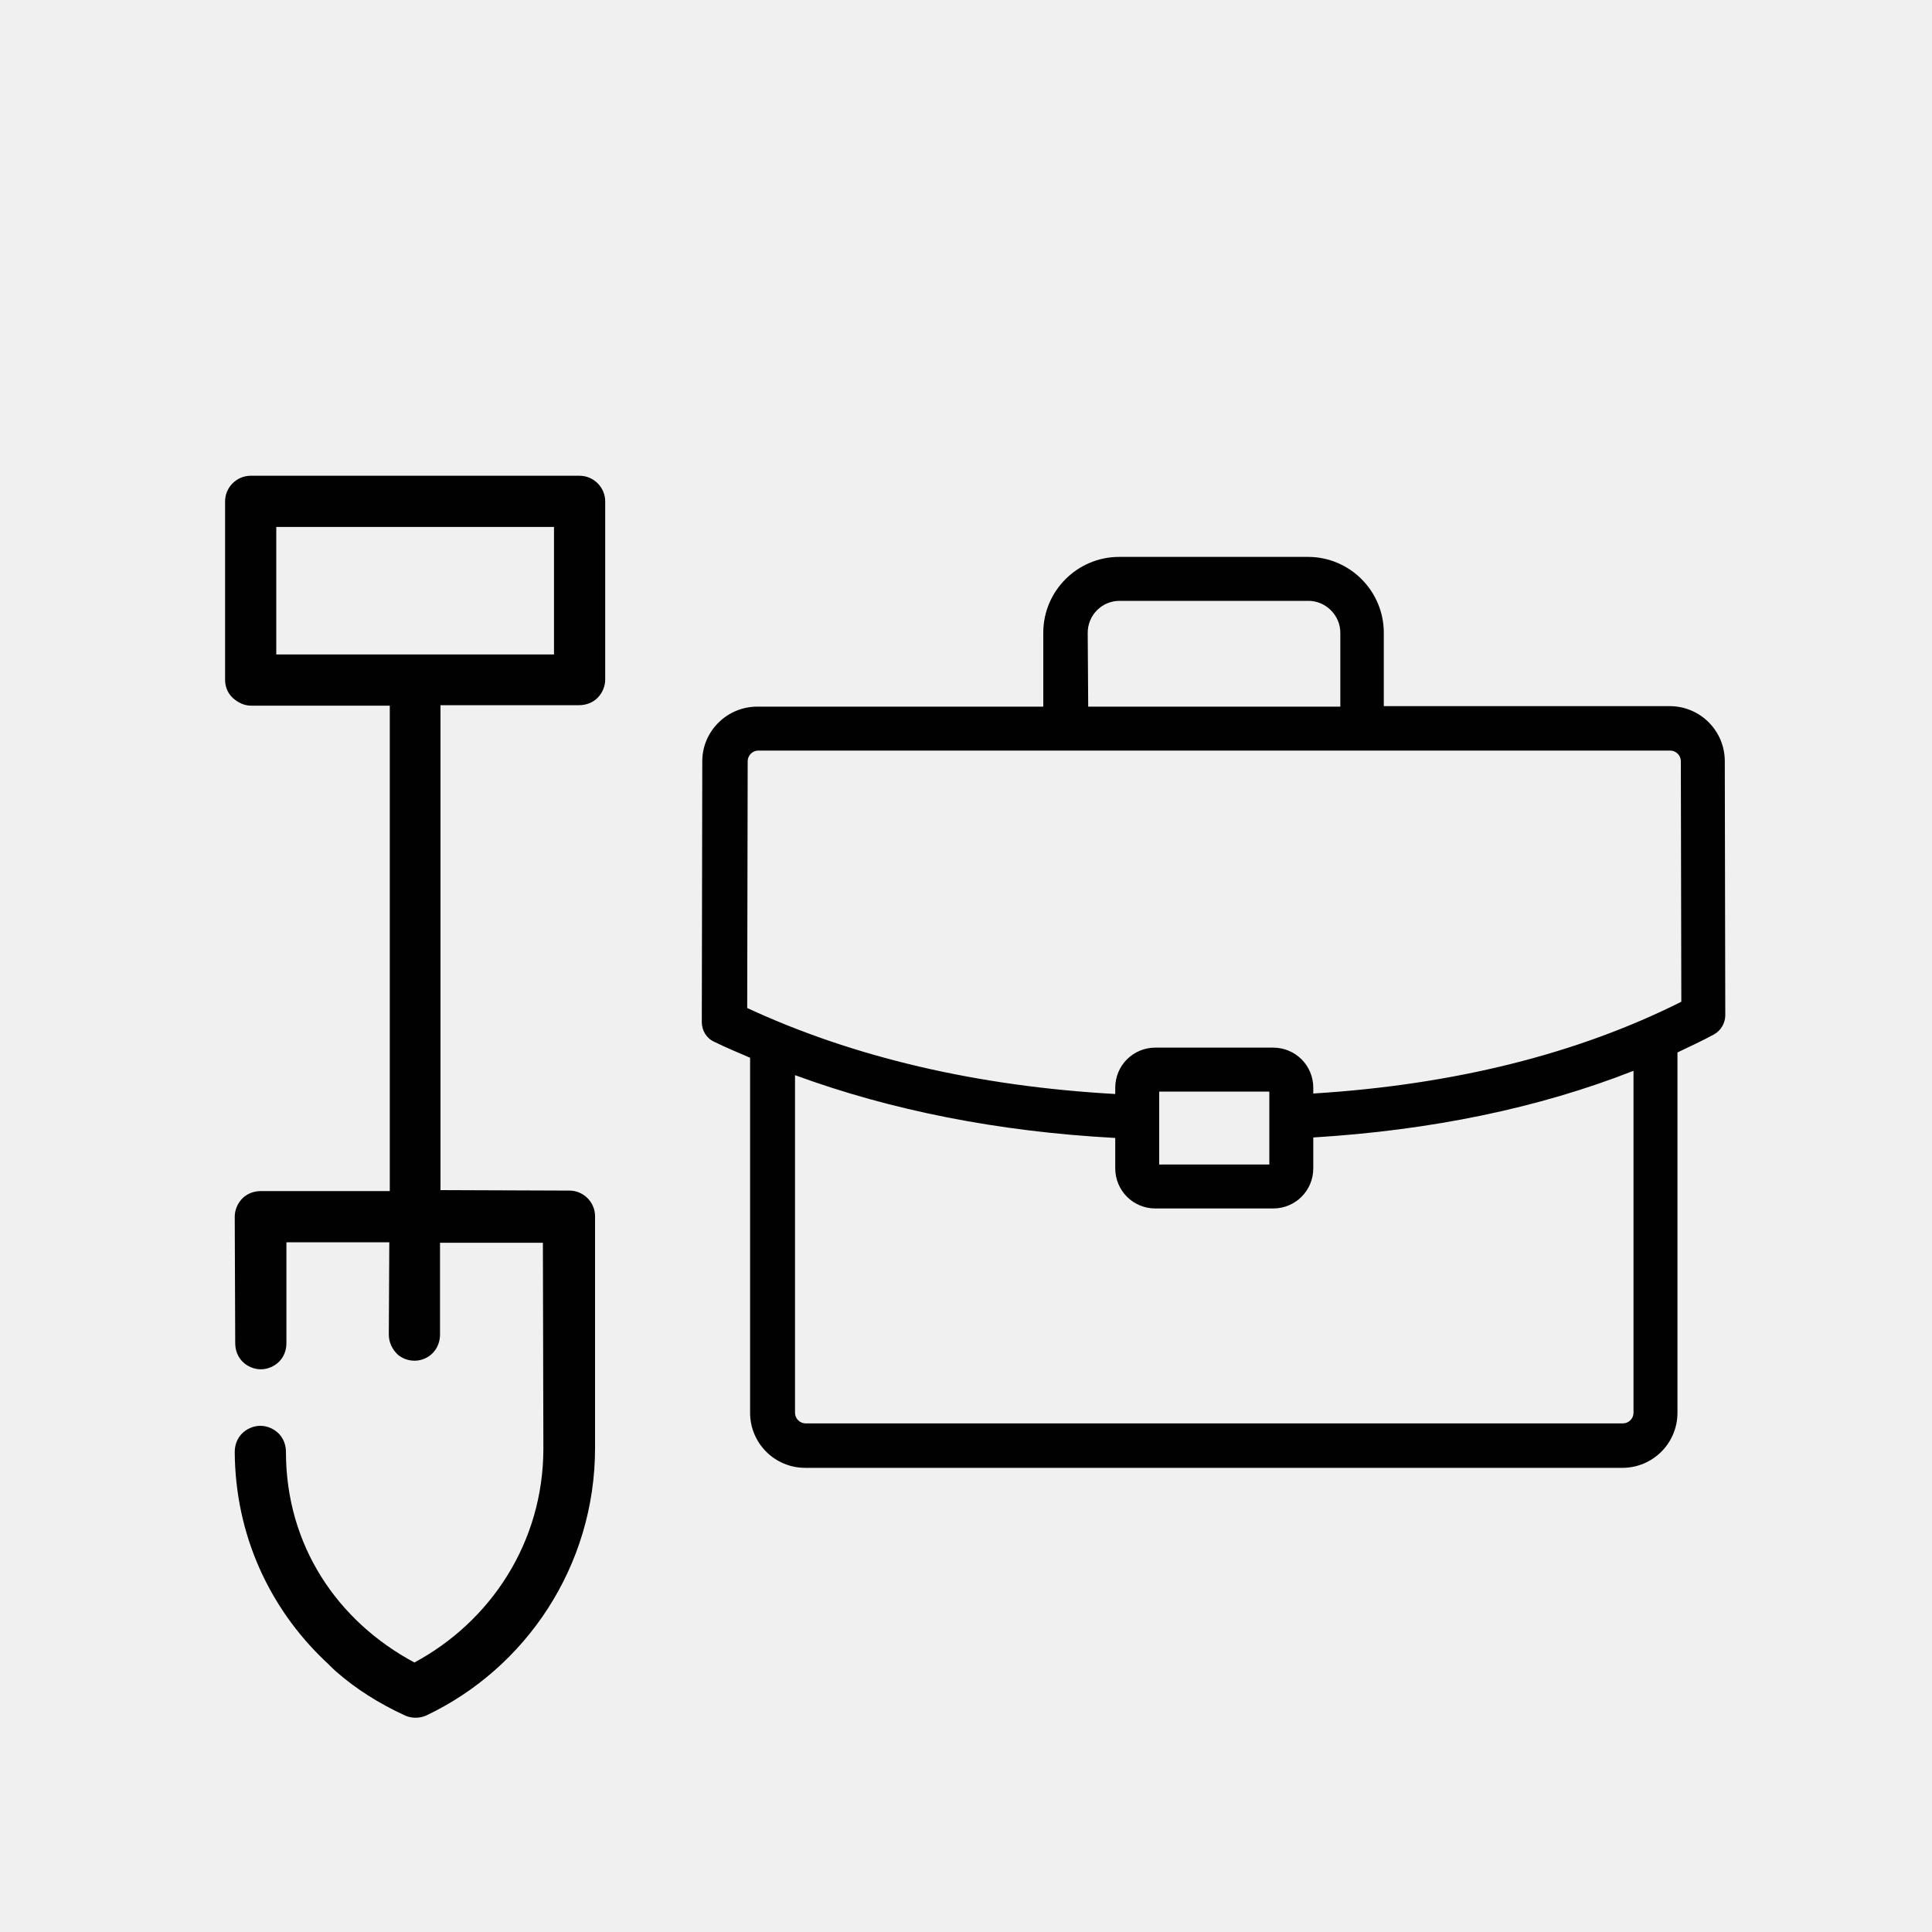
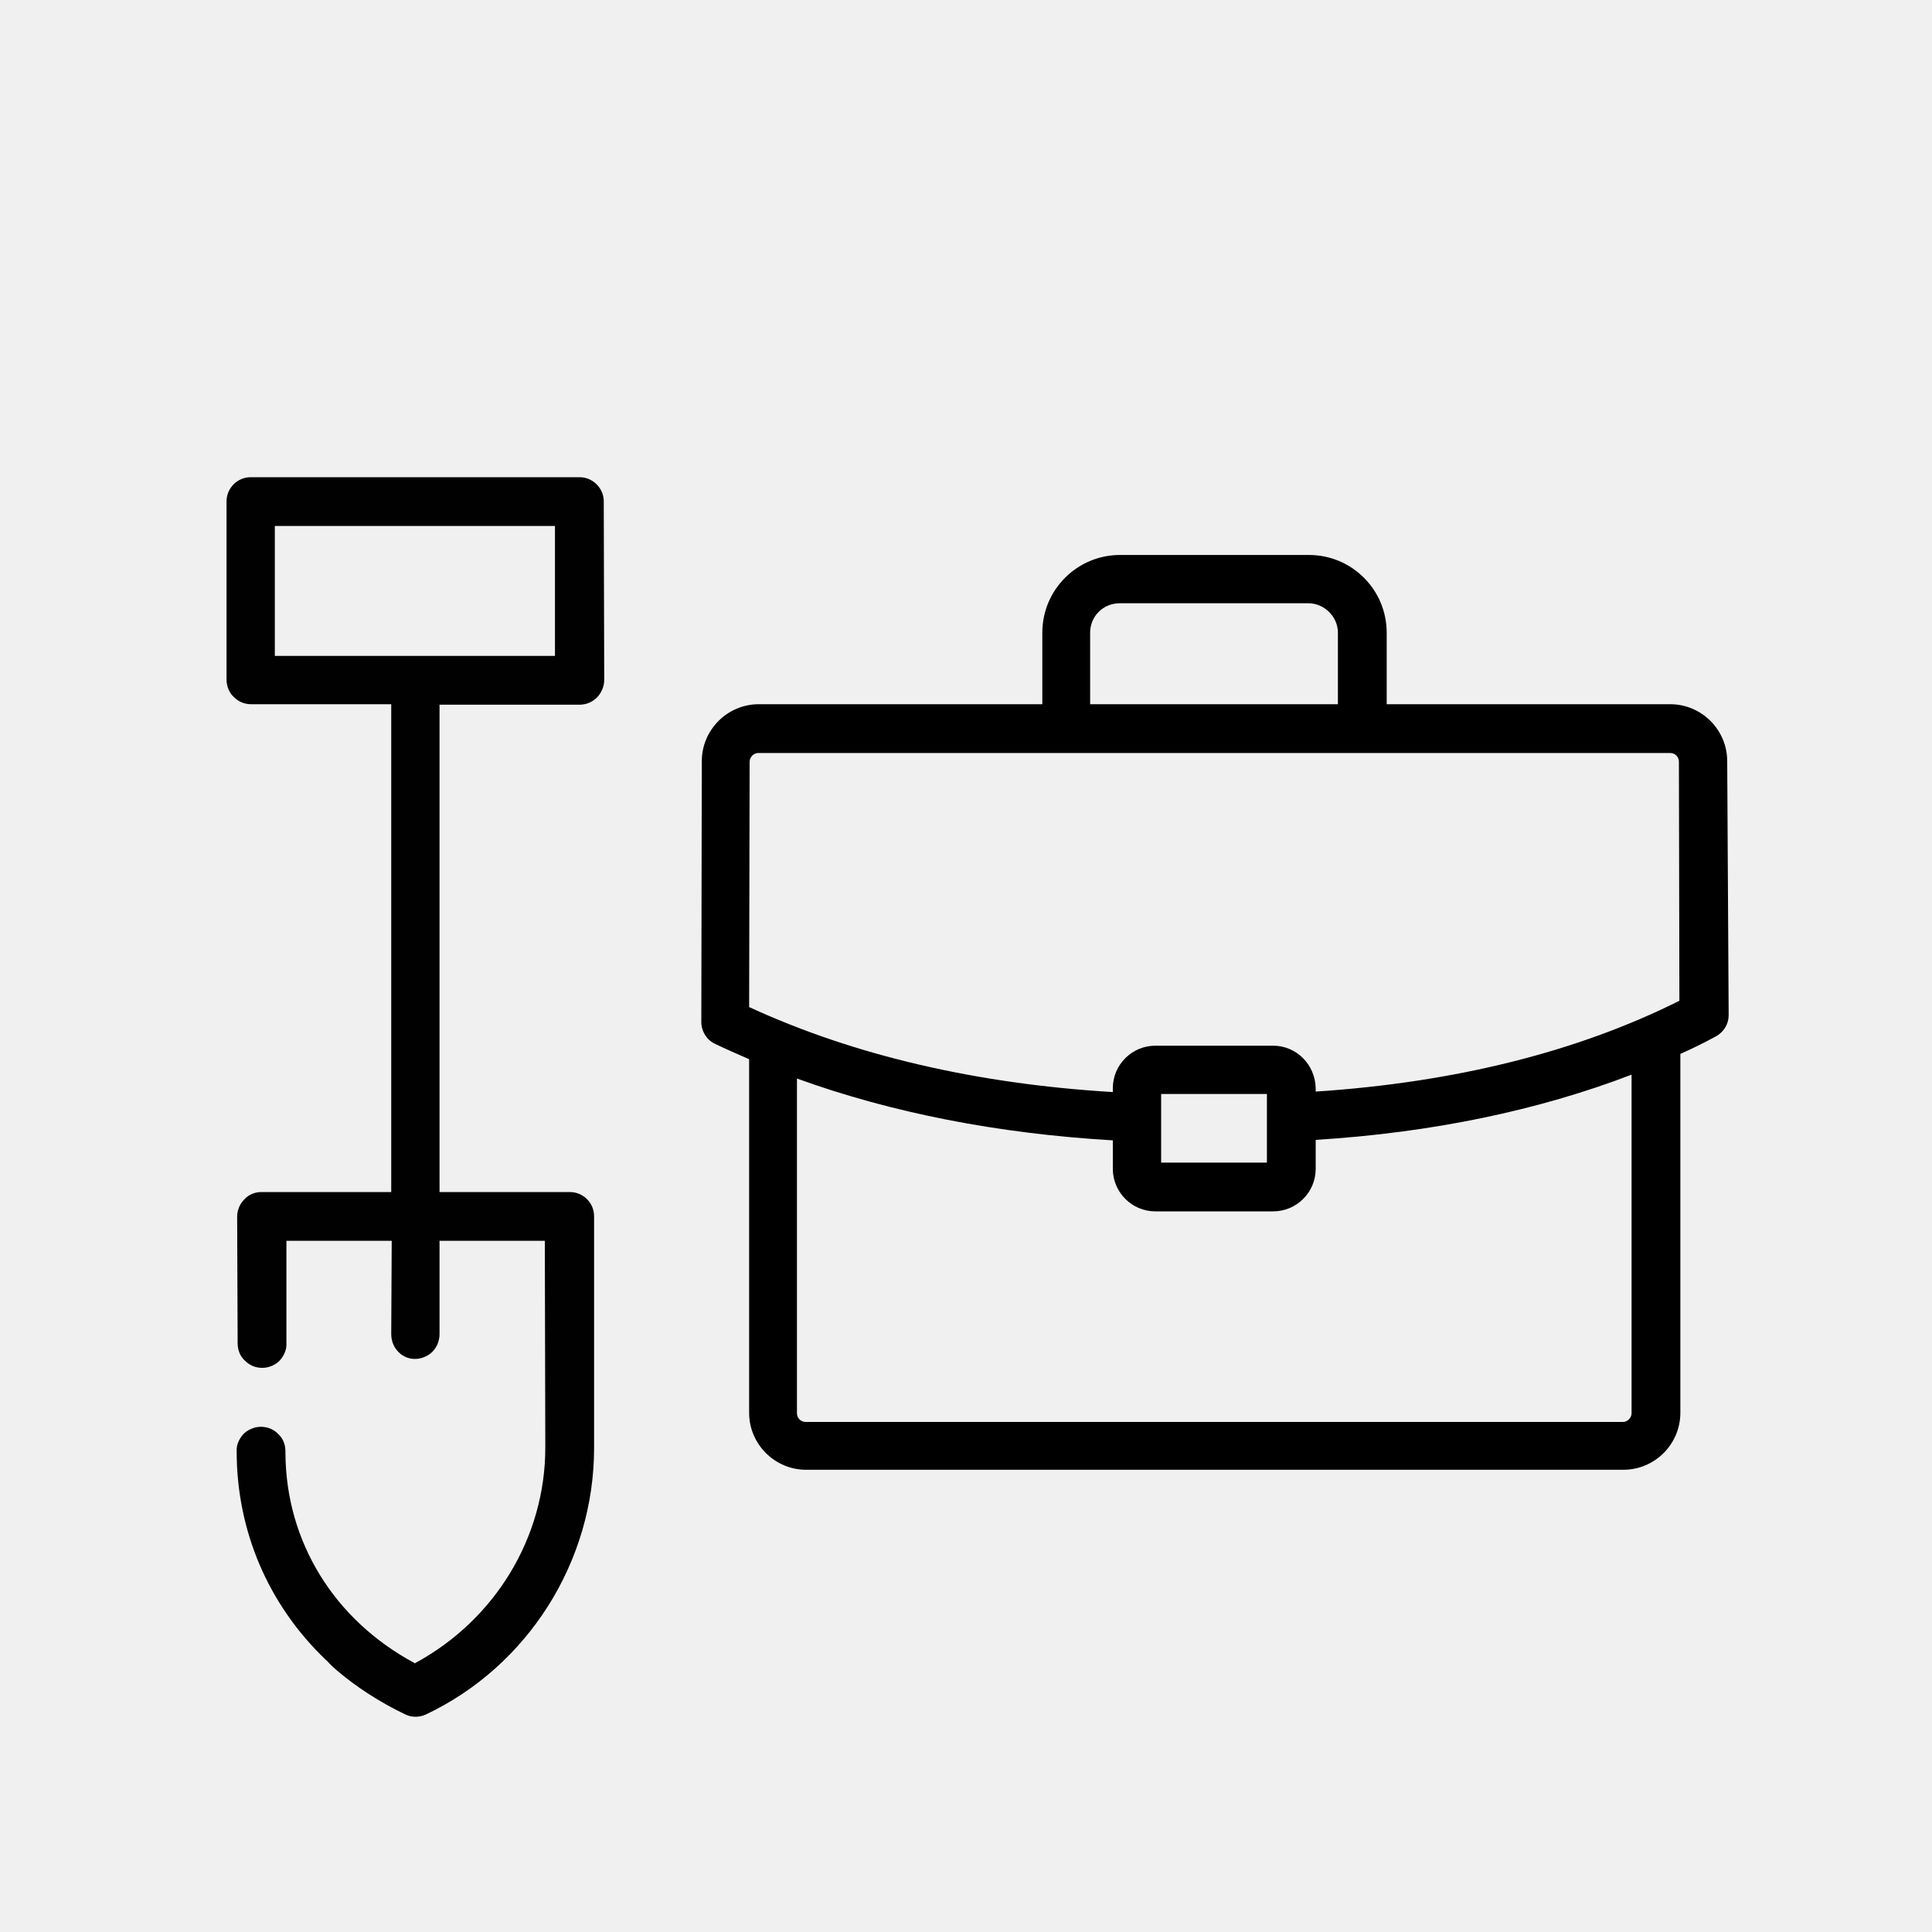
<svg xmlns="http://www.w3.org/2000/svg" version="1.1" id="Layer_1" x="0px" y="0px" viewBox="0 0 40 40" style="enable-background:new 0 0 40 40;" xml:space="preserve">
  <style type="text/css">
- 	.st0{fill:#FBB040;}
- 	.st1{opacity:0.37;fill:#FBB040;}
- 	.st2{fill:#010101;}
+ 	.st0{fill:#010101;}
+ 	.st1{fill:#FBB040;}
+ 	.st2{opacity:0.37;fill:#FBB040;}
	.st3{fill-rule:evenodd;clip-rule:evenodd;fill:#010101;}
	.st4{clip-path:url(#SVGID_2_);}
	.st5{fill:none;}
- 	.st6{fill:#010101;stroke:#FFFFFF;stroke-width:0.25;stroke-miterlimit:10;}
- 	.st7{fill:#010101;stroke:#FFFFFF;stroke-width:0.5;stroke-miterlimit:10;}
+ 	.st6{fill:#FFFFFF;}
+ 	.st7{fill-rule:evenodd;clip-rule:evenodd;fill:none;stroke:#000000;stroke-miterlimit:10;}
	.st8{fill:none;stroke:#000000;stroke-width:1.4;stroke-linecap:round;stroke-miterlimit:10;}
- 	.st9{fill:#FFFFFF;}
- 	.st10{fill-rule:evenodd;clip-rule:evenodd;fill:none;stroke:#000000;stroke-miterlimit:10;}
+ 	.st9{fill:#ED1C24;}
+ 	.st10{fill:none;stroke:#010101;stroke-linecap:round;stroke-miterlimit:10;}
</style>
-   <g>
-     <path class="st2" d="M35.71,15.76c0-0.63-0.51-1.14-1.14-1.14h-5.92V13.1c0-0.86-0.7-1.57-1.57-1.57l-3.91,0   c-0.86,0-1.57,0.7-1.57,1.57v1.53l-5.92,0c-0.63,0-1.14,0.51-1.14,1.13l-0.01,5.4c0,0.18,0.1,0.34,0.26,0.41   c0.24,0.12,0.49,0.22,0.74,0.33v7.35c0,0.63,0.51,1.14,1.14,1.14h16.92c0.63,0,1.14-0.51,1.14-1.14v-7.46   c0.25-0.12,0.51-0.24,0.75-0.37c0.15-0.08,0.24-0.24,0.24-0.4L35.71,15.76z M22.52,13.1c0-0.36,0.29-0.66,0.66-0.66h3.91   c0.36,0,0.66,0.3,0.66,0.66v1.53h-5.22L22.52,13.1z M33.82,29.25c0,0.12-0.1,0.22-0.22,0.22H16.68c-0.12,0-0.22-0.1-0.22-0.22   v-6.99c1.99,0.73,4.21,1.17,6.63,1.3v0.63c0,0.46,0.37,0.83,0.83,0.83h2.44c0.46,0,0.83-0.37,0.83-0.83v-0.64   c2.45-0.15,4.67-0.61,6.63-1.38L33.82,29.25z M24,24.12V22.6h2.28v1.51H24z M27.19,22.64v-0.12c0-0.46-0.37-0.83-0.83-0.83h-2.44   c-0.46,0-0.83,0.37-0.83,0.83v0.13c-2.86-0.16-5.42-0.76-7.62-1.78l0.01-5.11c0-0.12,0.1-0.22,0.22-0.22h18.88   c0.12,0,0.22,0.1,0.22,0.22l0.01,4.98C32.66,21.82,30.1,22.46,27.19,22.64L27.19,22.64z" />
-   </g>
-   <g>
-     <path class="st2" d="M6.72,34.38c0.08,0.07,0.15,0.15,0.23,0.22c0.42,0.37,0.9,0.67,1.42,0.91l0,0c0.14,0.07,0.31,0.07,0.45,0.01   c2.07-0.98,3.5-3.1,3.5-5.54l0-4.8c0-0.29-0.24-0.53-0.53-0.53l-2.67-0.01l0-10.04l2.87,0l0,0c0.14,0,0.28-0.05,0.38-0.15   c0.1-0.1,0.16-0.24,0.16-0.38l0-3.69h0c0-0.29-0.24-0.53-0.53-0.53l-6.81,0c-0.29,0-0.53,0.24-0.53,0.53l0,3.69   c0,0.14,0.05,0.28,0.16,0.38s0.24,0.16,0.38,0.16h2.87l0,10.05H5.4l0,0c-0.14,0-0.28,0.05-0.38,0.15c-0.1,0.1-0.16,0.24-0.16,0.38   l0.01,2.62c0,0.14,0.05,0.28,0.15,0.38c0.1,0.1,0.24,0.16,0.38,0.16c0.14,0,0.28-0.06,0.38-0.16c0.1-0.1,0.15-0.24,0.15-0.38v-2.09   h2.13l-0.01,1.91l0,0c0,0.16,0.07,0.31,0.19,0.42c0.16,0.13,0.38,0.16,0.57,0.07c0.19-0.09,0.3-0.28,0.3-0.49v-1.9h2.13l0.01,4.26   c0,1.94-1.09,3.58-2.67,4.43c-1.59-0.85-2.66-2.42-2.66-4.36l0,0c0-0.14-0.05-0.28-0.15-0.38c-0.1-0.1-0.24-0.16-0.38-0.16   c-0.14,0-0.28,0.06-0.38,0.16c-0.1,0.1-0.15,0.24-0.15,0.38C4.87,31.78,5.58,33.29,6.72,34.38L6.72,34.38z M5.72,13.55l0-2.64   l5.75,0l0,2.64L5.72,13.55z" />
-   </g>
+   <path d="M35.76,15.76c0-0.65-0.53-1.18-1.18-1.18h-5.87V13.1c0-0.89-0.72-1.61-1.61-1.61l-3.91,0c-0.89,0-1.61,0.72-1.61,1.61v1.48  l-5.87,0c-0.65,0-1.18,0.53-1.18,1.18l-0.01,5.4c0,0.19,0.11,0.37,0.28,0.45c0.23,0.11,0.46,0.21,0.71,0.32v7.32  c0,0.65,0.53,1.18,1.18,1.18h16.92c0.65,0,1.18-0.53,1.18-1.18v-7.43c0.27-0.12,0.51-0.24,0.73-0.36c0.17-0.09,0.27-0.26,0.27-0.44  L35.76,15.76z M22.57,13.1c0-0.34,0.27-0.61,0.61-0.61h3.91c0.33,0,0.61,0.28,0.61,0.61v1.48h-5.13L22.57,13.1z M26.36,21.65h-2.44  c-0.48,0-0.88,0.39-0.88,0.88v0.08c-2.83-0.17-5.36-0.76-7.53-1.76l0.01-5.08c0-0.09,0.08-0.18,0.18-0.18h18.88  c0.1,0,0.18,0.08,0.18,0.18l0.01,4.95c-2.12,1.06-4.65,1.69-7.53,1.88v-0.07C27.23,22.04,26.84,21.65,26.36,21.65z M24.04,24.07  v-1.42h2.19v1.42H24.04z M16.5,22.33c1.96,0.71,4.16,1.14,6.54,1.28v0.59c0,0.48,0.39,0.88,0.88,0.88h2.44  c0.48,0,0.88-0.39,0.88-0.88v-0.6c2.41-0.15,4.61-0.61,6.54-1.35v7.01c0,0.09-0.08,0.18-0.18,0.18H16.68c-0.1,0-0.18-0.08-0.18-0.18  V22.33z" />
+   <path class="st0" d="M12.5,10.36L12.5,10.36c-0.01-0.26-0.23-0.48-0.5-0.48l-6.81,0c-0.28,0-0.5,0.23-0.5,0.5l0,3.69  c0,0.13,0.05,0.27,0.15,0.36c0.1,0.1,0.22,0.15,0.36,0.15c0,0,0,0,0,0h2.9l0,10.1l-2.69,0c0,0,0,0,0,0c-0.13,0-0.26,0.05-0.35,0.15  c-0.1,0.1-0.15,0.23-0.15,0.36l0.01,2.62c0,0.14,0.05,0.27,0.15,0.36c0.1,0.1,0.22,0.15,0.36,0.15c0,0,0,0,0,0  c0.14,0,0.27-0.06,0.36-0.15c0.09-0.1,0.15-0.23,0.14-0.37v-2.11h2.18v0.02l-0.01,1.9h0v0.01c0,0.15,0.06,0.3,0.18,0.4  c0.15,0.13,0.36,0.15,0.54,0.06C8.99,28,9.1,27.82,9.1,27.62v-1.93h2.18v0.02l0.01,4.26c0,1.85-1.03,3.56-2.69,4.46l-0.01,0.01  l-0.01-0.01c-1.66-0.89-2.66-2.51-2.67-4.34l0,0v-0.04c0-0.14-0.05-0.27-0.15-0.36c-0.09-0.1-0.23-0.15-0.36-0.15c0,0,0,0,0,0  c-0.13,0-0.27,0.06-0.36,0.15c-0.09,0.1-0.15,0.23-0.14,0.36c0,1.64,0.65,3.17,1.84,4.31c0.02,0.02,0.05,0.04,0.07,0.07  c0.05,0.05,0.1,0.1,0.16,0.15c0.41,0.35,0.89,0.66,1.41,0.91c0.14,0.07,0.29,0.07,0.43,0.01c2.12-1,3.49-3.17,3.49-5.52l0-4.8  c0-0.28-0.23-0.5-0.5-0.5L9.1,24.68l0-10.09l2.9,0c0,0,0,0,0,0c0.13,0,0.26-0.05,0.36-0.15c0.09-0.09,0.15-0.23,0.15-0.36  L12.5,10.36z M11.49,13.58l-5.8,0v-2.69l5.8,0V13.58z" />
</svg>
